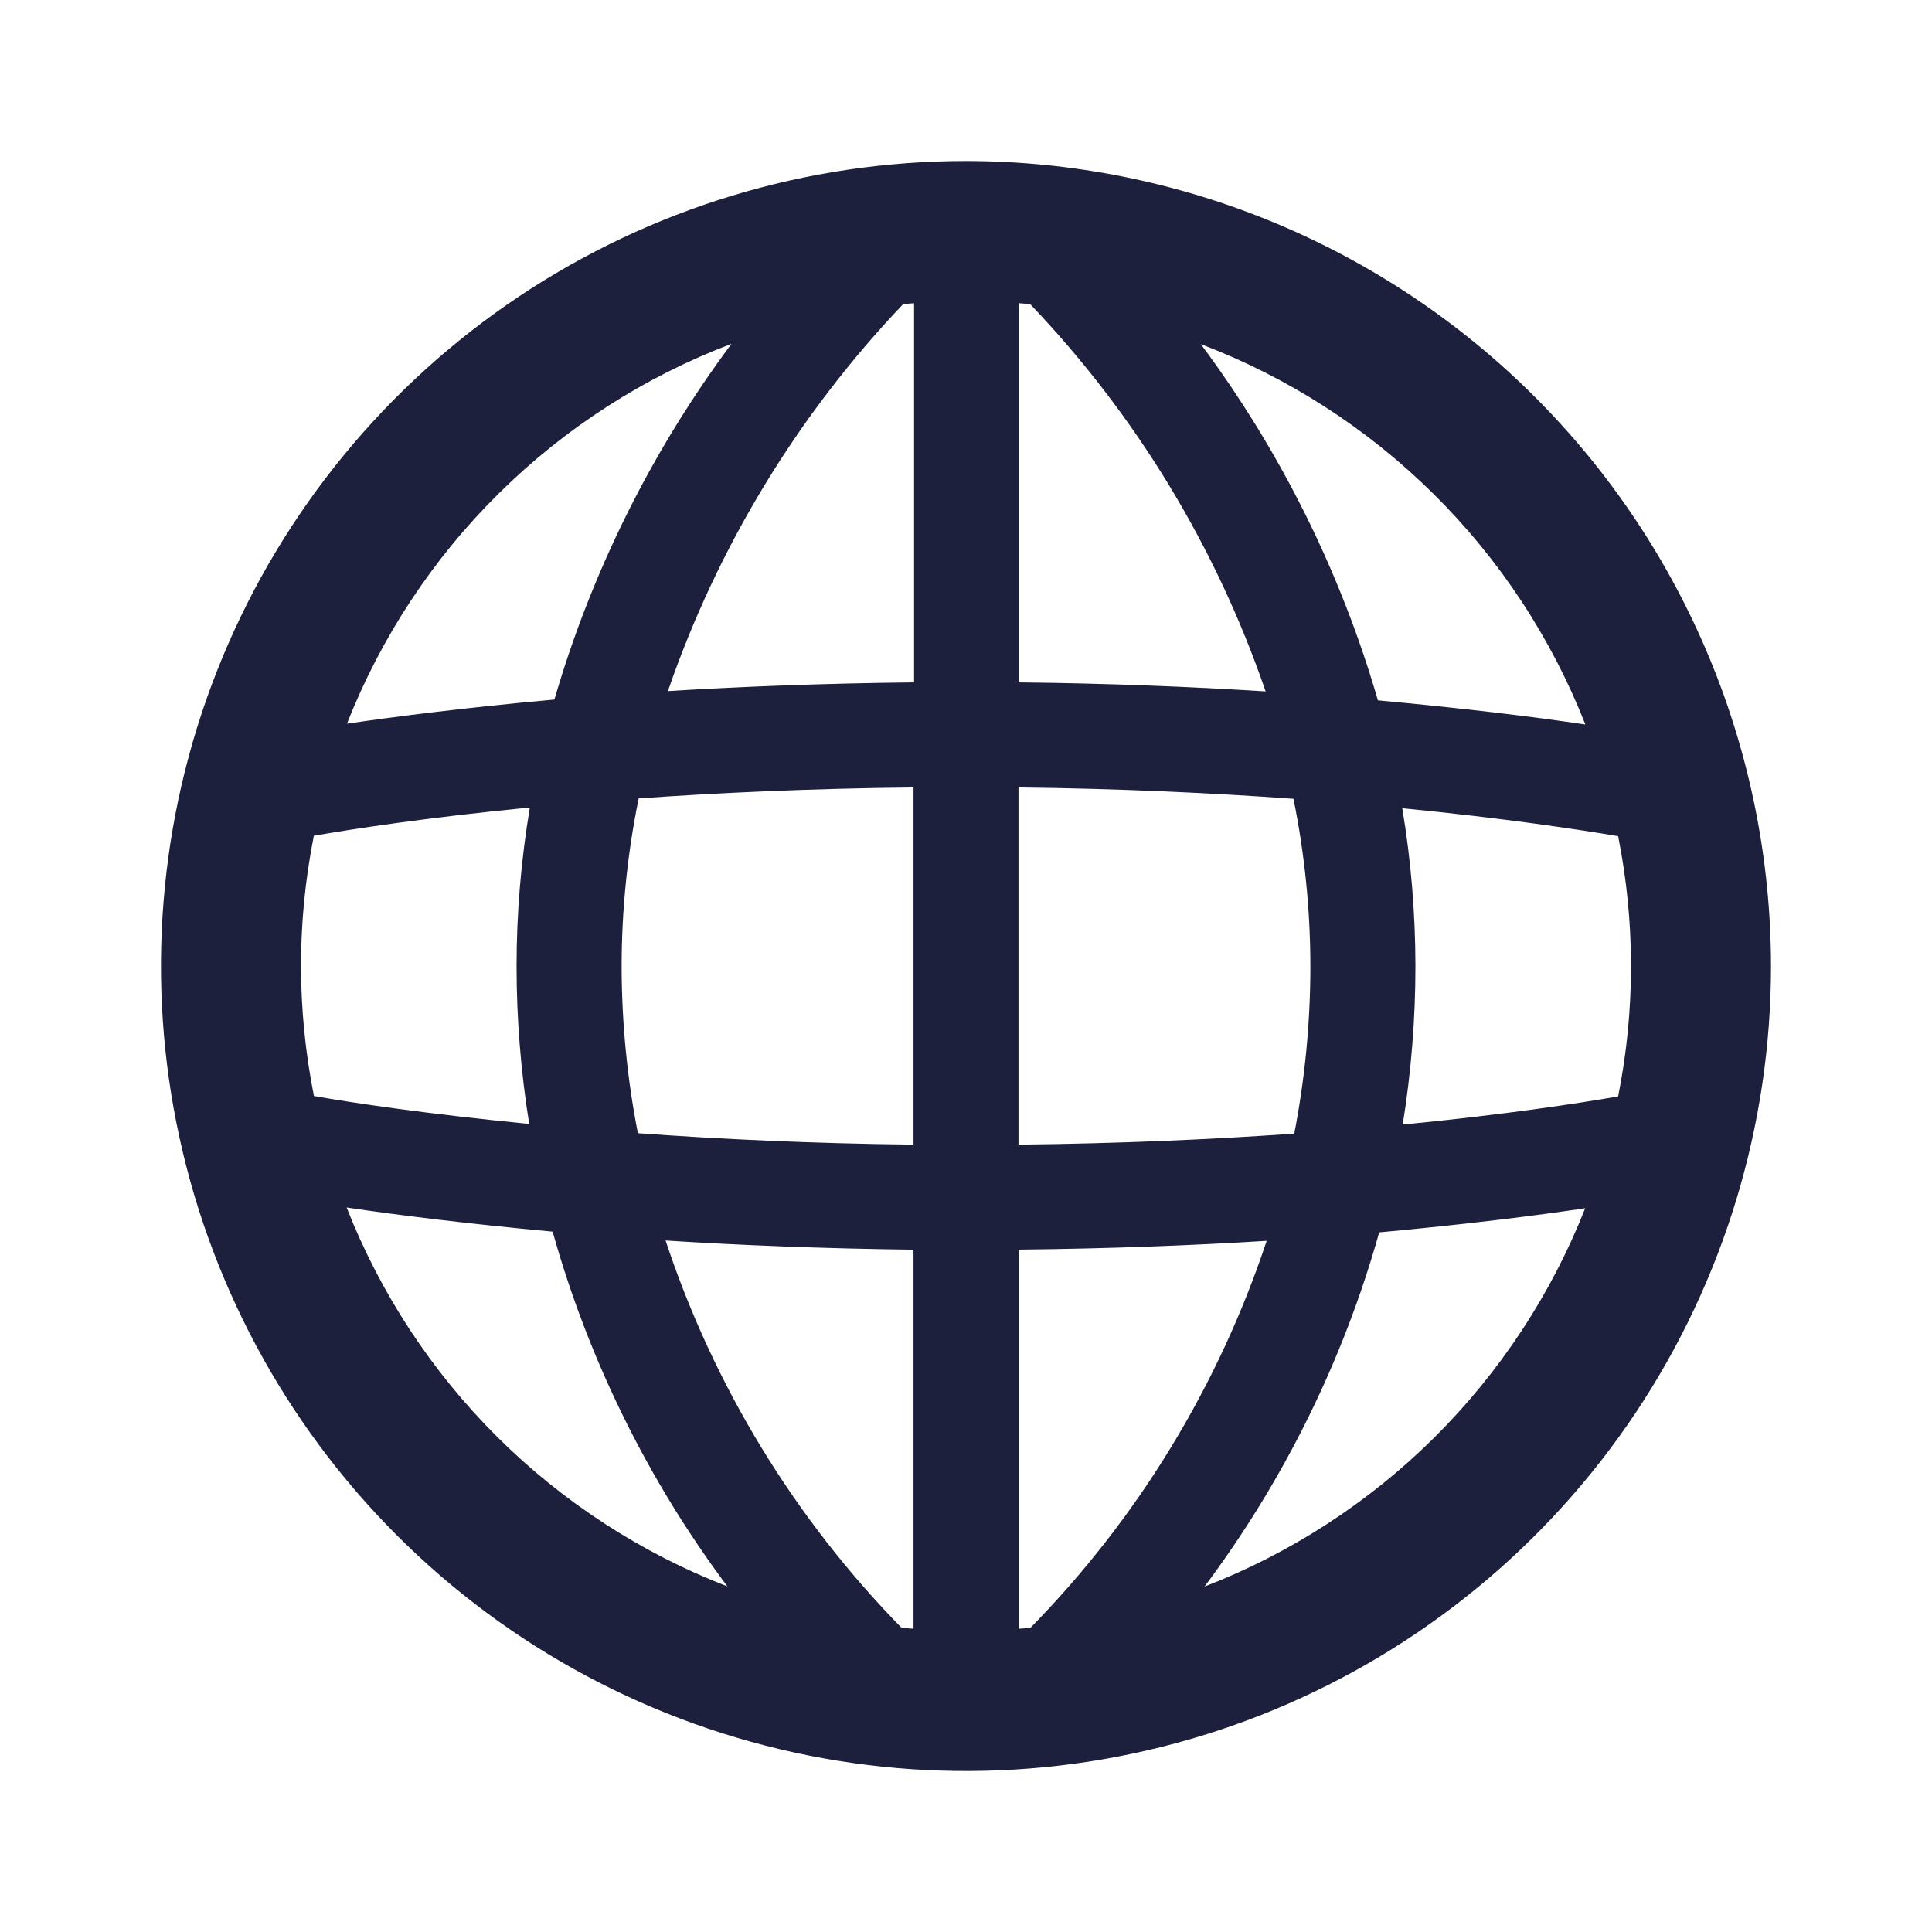
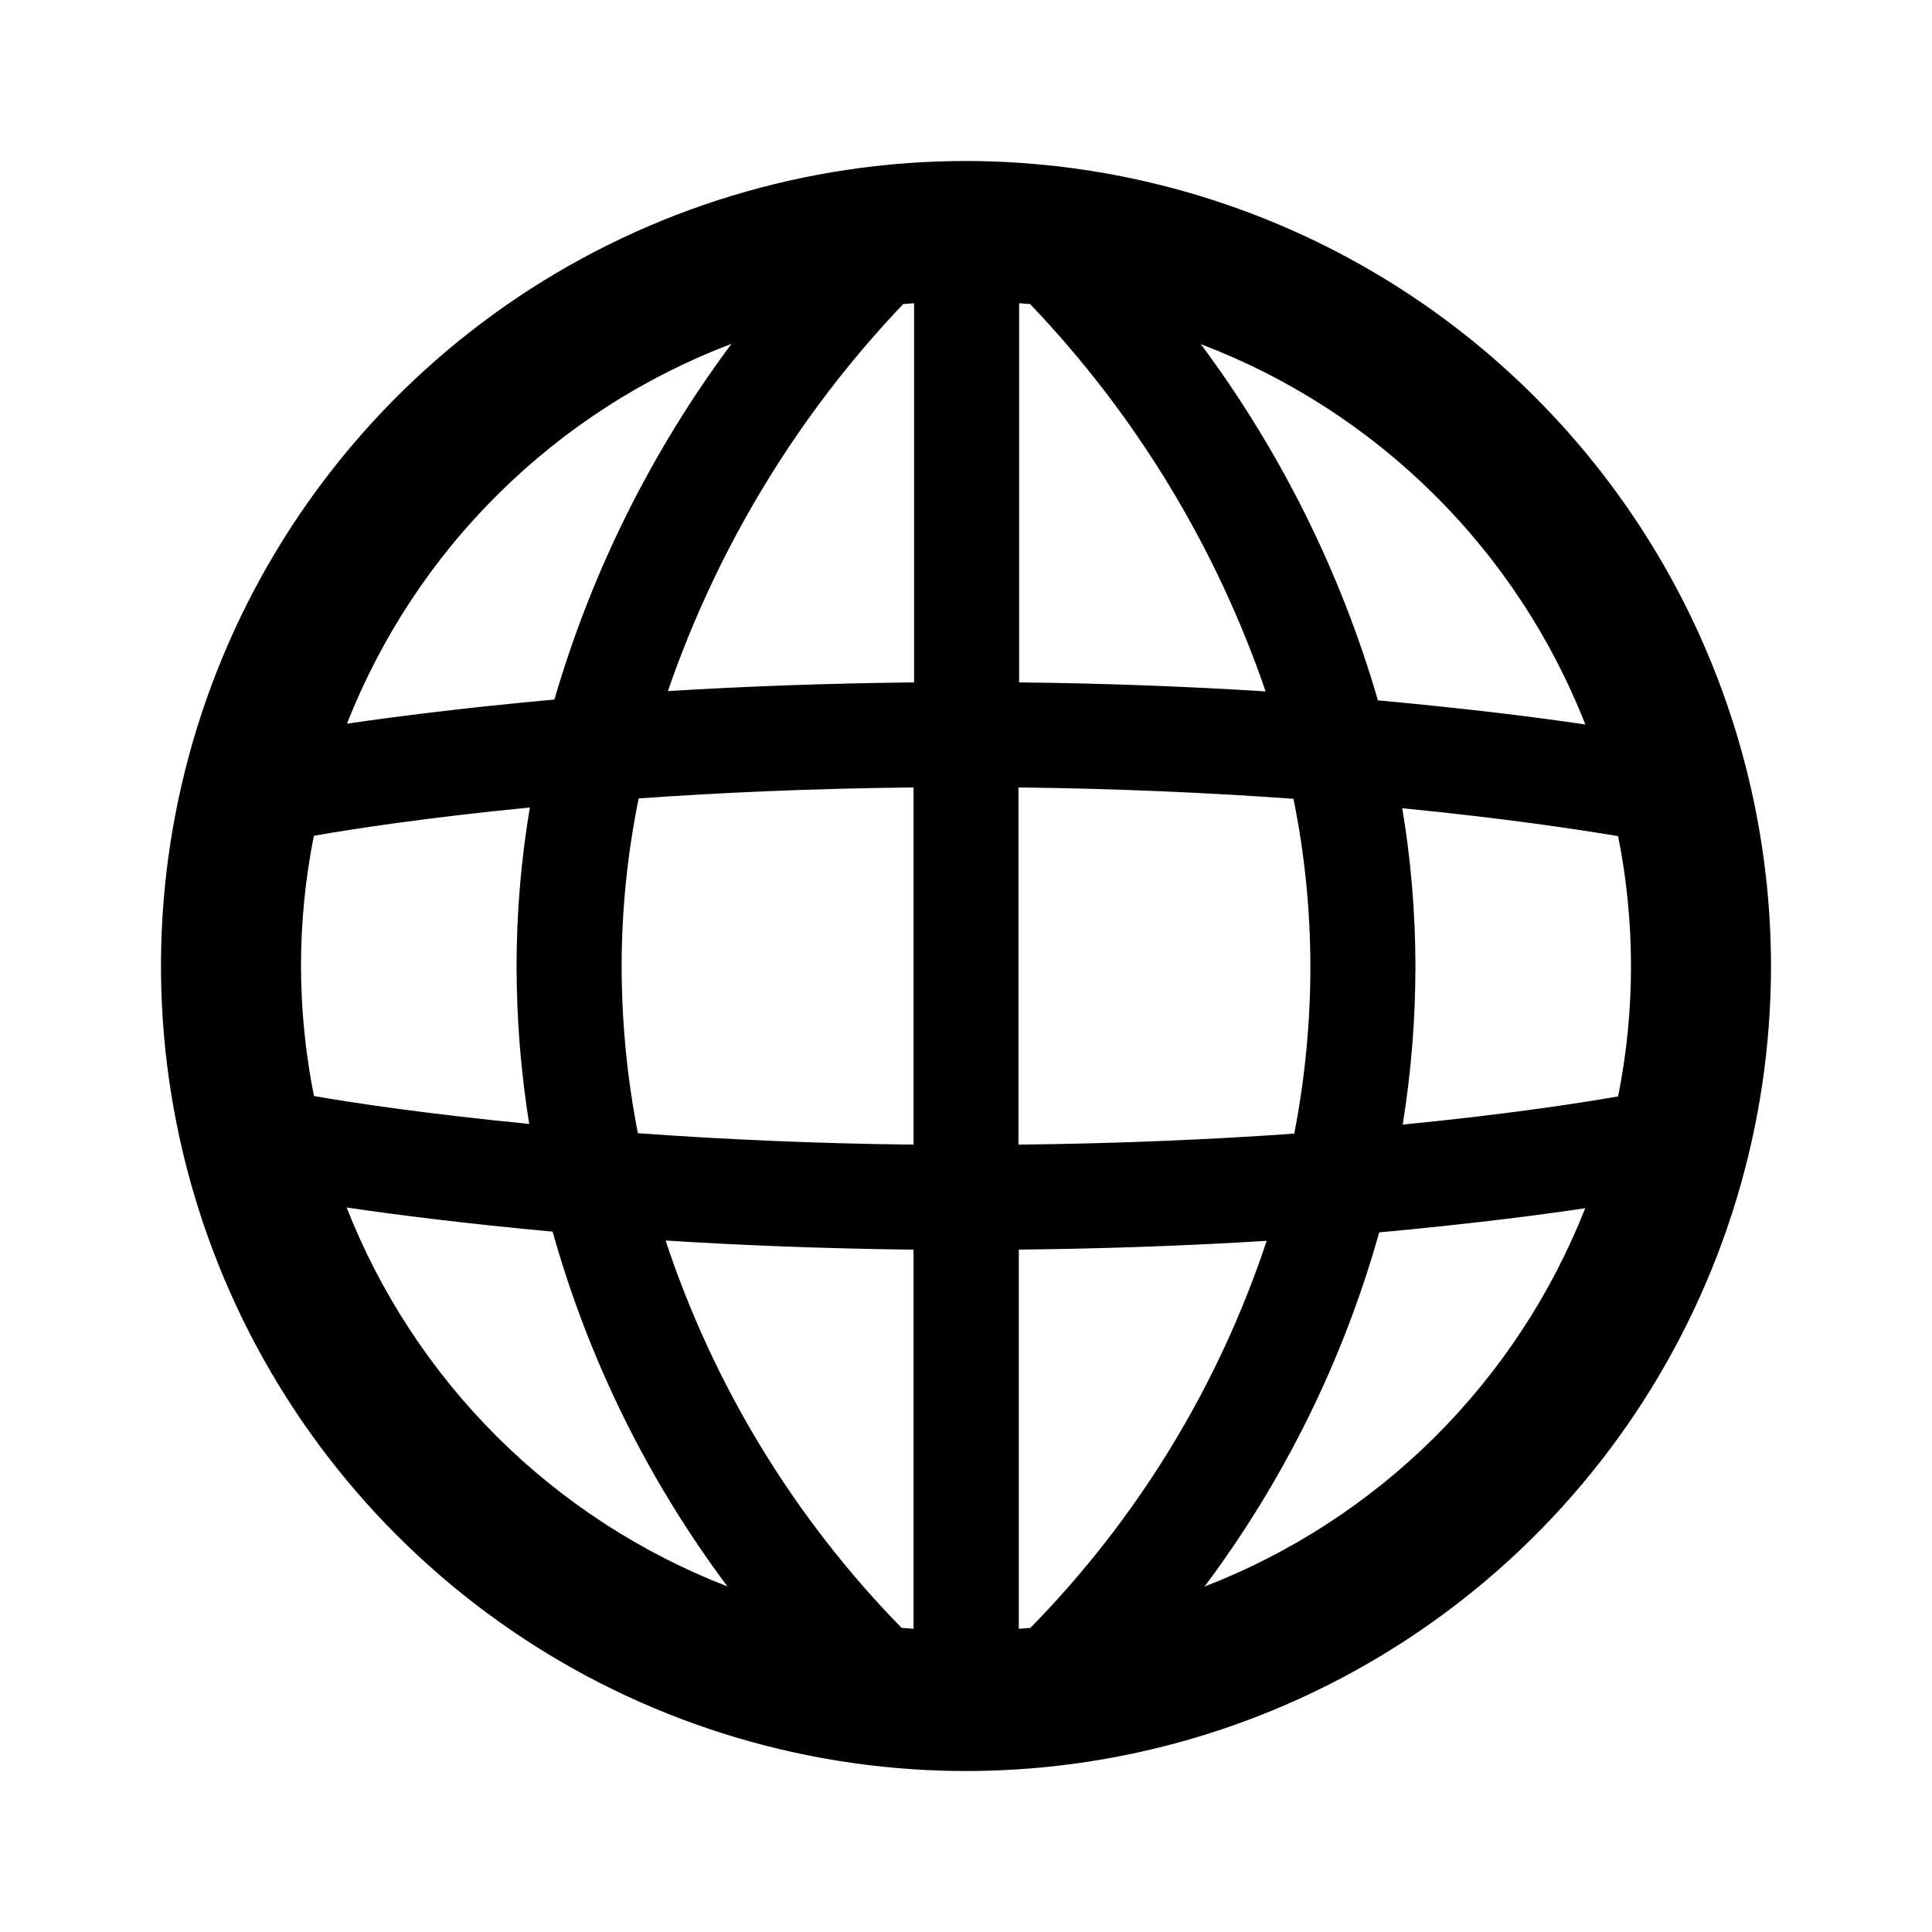
<svg xmlns="http://www.w3.org/2000/svg" width="24" height="24" viewBox="0 0 24 24" fill="none">
-   <mask id="mask0" mask-type="alpha" maskUnits="userSpaceOnUse" x="2" y="2" width="20" height="20">
-     <path fill-rule="evenodd" clip-rule="evenodd" d="M14.963 19.709C15.951 18.389 16.687 16.897 17.133 15.309C18.221 15.209 19.083 15.1 19.692 15.009C19.271 16.077 18.634 17.046 17.82 17.855C17.006 18.664 16.033 19.295 14.963 19.709ZM4.306 15C4.918 15.091 5.785 15.2 6.865 15.3C7.311 16.89 8.047 18.384 9.036 19.707C7.965 19.292 6.991 18.66 6.177 17.85C5.363 17.04 4.726 16.069 4.306 15ZM9.087 4.271C8.096 5.601 7.351 7.098 6.887 8.69C5.787 8.79 4.923 8.9 4.31 8.99C4.734 7.914 5.377 6.938 6.2 6.126C7.023 5.313 8.006 4.681 9.087 4.271ZM19.694 9C19.078 8.908 18.206 8.8 17.117 8.7C16.654 7.106 15.909 5.607 14.917 4.275C15.999 4.686 16.982 5.319 17.805 6.133C18.628 6.946 19.271 7.923 19.694 9ZM17.419 10.04C18.694 10.165 19.619 10.306 20.101 10.387C20.314 11.454 20.314 12.553 20.101 13.62C19.626 13.703 18.711 13.844 17.425 13.97C17.53 13.319 17.583 12.66 17.583 12C17.582 11.343 17.528 10.686 17.419 10.038V10.04ZM12.652 14.219V9.782C13.917 9.796 15.065 9.851 16.068 9.923C16.207 10.607 16.277 11.302 16.278 12C16.278 12.699 16.211 13.396 16.078 14.082C15.078 14.153 13.934 14.205 12.655 14.219H12.652ZM11.355 3.767V8.477C10.231 8.489 9.208 8.529 8.297 8.585C8.915 6.791 9.912 5.151 11.22 3.777L11.355 3.767ZM12.796 3.777C14.108 5.15 15.106 6.792 15.722 8.589C14.804 8.531 13.778 8.489 12.66 8.477V3.767L12.797 3.777H12.796ZM7.722 12C7.723 11.301 7.794 10.603 7.934 9.918C8.929 9.848 10.073 9.795 11.348 9.782V14.219C10.08 14.205 8.929 14.15 7.924 14.077C7.79 13.393 7.723 12.697 7.722 12ZM3.739 12C3.739 11.457 3.793 10.915 3.899 10.382C4.375 10.299 5.292 10.157 6.582 10.031C6.473 10.682 6.417 11.34 6.417 12C6.417 12.657 6.47 13.313 6.574 13.962C5.3 13.837 4.38 13.7 3.9 13.615C3.794 13.083 3.74 12.542 3.739 12ZM11.2 20.222C9.869 18.862 8.866 17.216 8.268 15.41C9.191 15.469 10.222 15.51 11.348 15.524V20.233L11.202 20.222H11.2ZM12.802 20.222L12.656 20.233V15.523C13.789 15.511 14.819 15.471 15.735 15.414C15.136 17.219 14.132 18.864 12.8 20.222H12.802ZM12 2C10.022 2 8.089 2.586 6.444 3.685C4.8 4.784 3.518 6.346 2.761 8.173C2.004 10 1.806 12.011 2.192 13.951C2.578 15.891 3.53 17.672 4.929 19.071C6.327 20.47 8.109 21.422 10.049 21.808C11.989 22.194 14 21.996 15.827 21.239C17.654 20.482 19.216 19.2 20.315 17.556C21.413 15.911 22 13.978 22 12C21.997 9.349 20.943 6.807 19.068 4.932C17.193 3.057 14.651 2.003 12 2Z" fill="#1C203C" />
-   </mask>
-   <g mask="url(#mask0)">
-     <rect width="24" height="24" fill="#1C203C" />
-   </g>
+   <path fill-rule="evenodd" clip-rule="evenodd" d="M14.963 19.709C15.951 18.389 16.687 16.897 17.133 15.309C18.221 15.209 19.083 15.1 19.692 15.009C19.271 16.077 18.634 17.046 17.82 17.855C17.006 18.664 16.033 19.295 14.963 19.709ZM4.306 15C4.918 15.091 5.785 15.2 6.865 15.3C7.311 16.89 8.047 18.384 9.036 19.707C7.965 19.292 6.991 18.66 6.177 17.85C5.363 17.04 4.726 16.069 4.306 15ZM9.087 4.271C8.096 5.601 7.351 7.098 6.887 8.69C5.787 8.79 4.923 8.9 4.31 8.99C4.734 7.914 5.377 6.938 6.2 6.126C7.023 5.313 8.006 4.681 9.087 4.271ZM19.694 9C19.078 8.908 18.206 8.8 17.117 8.7C16.654 7.106 15.908 5.607 14.917 4.275C15.999 4.686 16.982 5.319 17.805 6.133C18.628 6.946 19.271 7.923 19.694 9ZM17.419 10.04C18.694 10.165 19.619 10.306 20.101 10.387C20.314 11.454 20.314 12.553 20.101 13.62C19.626 13.703 18.711 13.844 17.425 13.97C17.53 13.319 17.583 12.66 17.583 12C17.582 11.343 17.528 10.686 17.419 10.038V10.04ZM12.652 14.219V9.782C13.917 9.796 15.065 9.851 16.068 9.923C16.207 10.607 16.277 11.302 16.278 12C16.278 12.699 16.211 13.396 16.078 14.082C15.078 14.153 13.934 14.205 12.655 14.219H12.652ZM11.355 3.767V8.477C10.231 8.489 9.208 8.529 8.297 8.585C8.915 6.791 9.912 5.151 11.22 3.777L11.355 3.767ZM12.796 3.777C14.108 5.15 15.106 6.792 15.722 8.589C14.804 8.531 13.778 8.489 12.66 8.477V3.767L12.797 3.777H12.796ZM7.722 12C7.723 11.301 7.794 10.603 7.934 9.918C8.929 9.848 10.073 9.795 11.348 9.782V14.219C10.08 14.205 8.929 14.15 7.924 14.077C7.79 13.393 7.723 12.697 7.722 12ZM3.739 12C3.739 11.457 3.793 10.915 3.899 10.382C4.375 10.299 5.292 10.157 6.582 10.031C6.473 10.682 6.417 11.34 6.417 12C6.417 12.657 6.47 13.313 6.574 13.962C5.3 13.837 4.38 13.7 3.9 13.615C3.794 13.083 3.74 12.542 3.739 12ZM11.2 20.222C9.869 18.862 8.866 17.216 8.268 15.41C9.191 15.469 10.222 15.51 11.348 15.524V20.233L11.202 20.222H11.2ZM12.802 20.222L12.656 20.233V15.523C13.789 15.511 14.819 15.471 15.735 15.414C15.136 17.219 14.132 18.864 12.8 20.222H12.802ZM12 2C10.022 2 8.089 2.586 6.444 3.685C4.8 4.784 3.518 6.346 2.761 8.173C2.004 10 1.806 12.011 2.192 13.951C2.578 15.891 3.53 17.672 4.929 19.071C6.327 20.47 8.109 21.422 10.049 21.808C11.989 22.194 14 21.996 15.827 21.239C17.654 20.482 19.216 19.2 20.315 17.556C21.413 15.911 22 13.978 22 12C21.997 9.349 20.943 6.807 19.068 4.932C17.193 3.057 14.651 2.003 12 2Z" fill="black" />
</svg>
